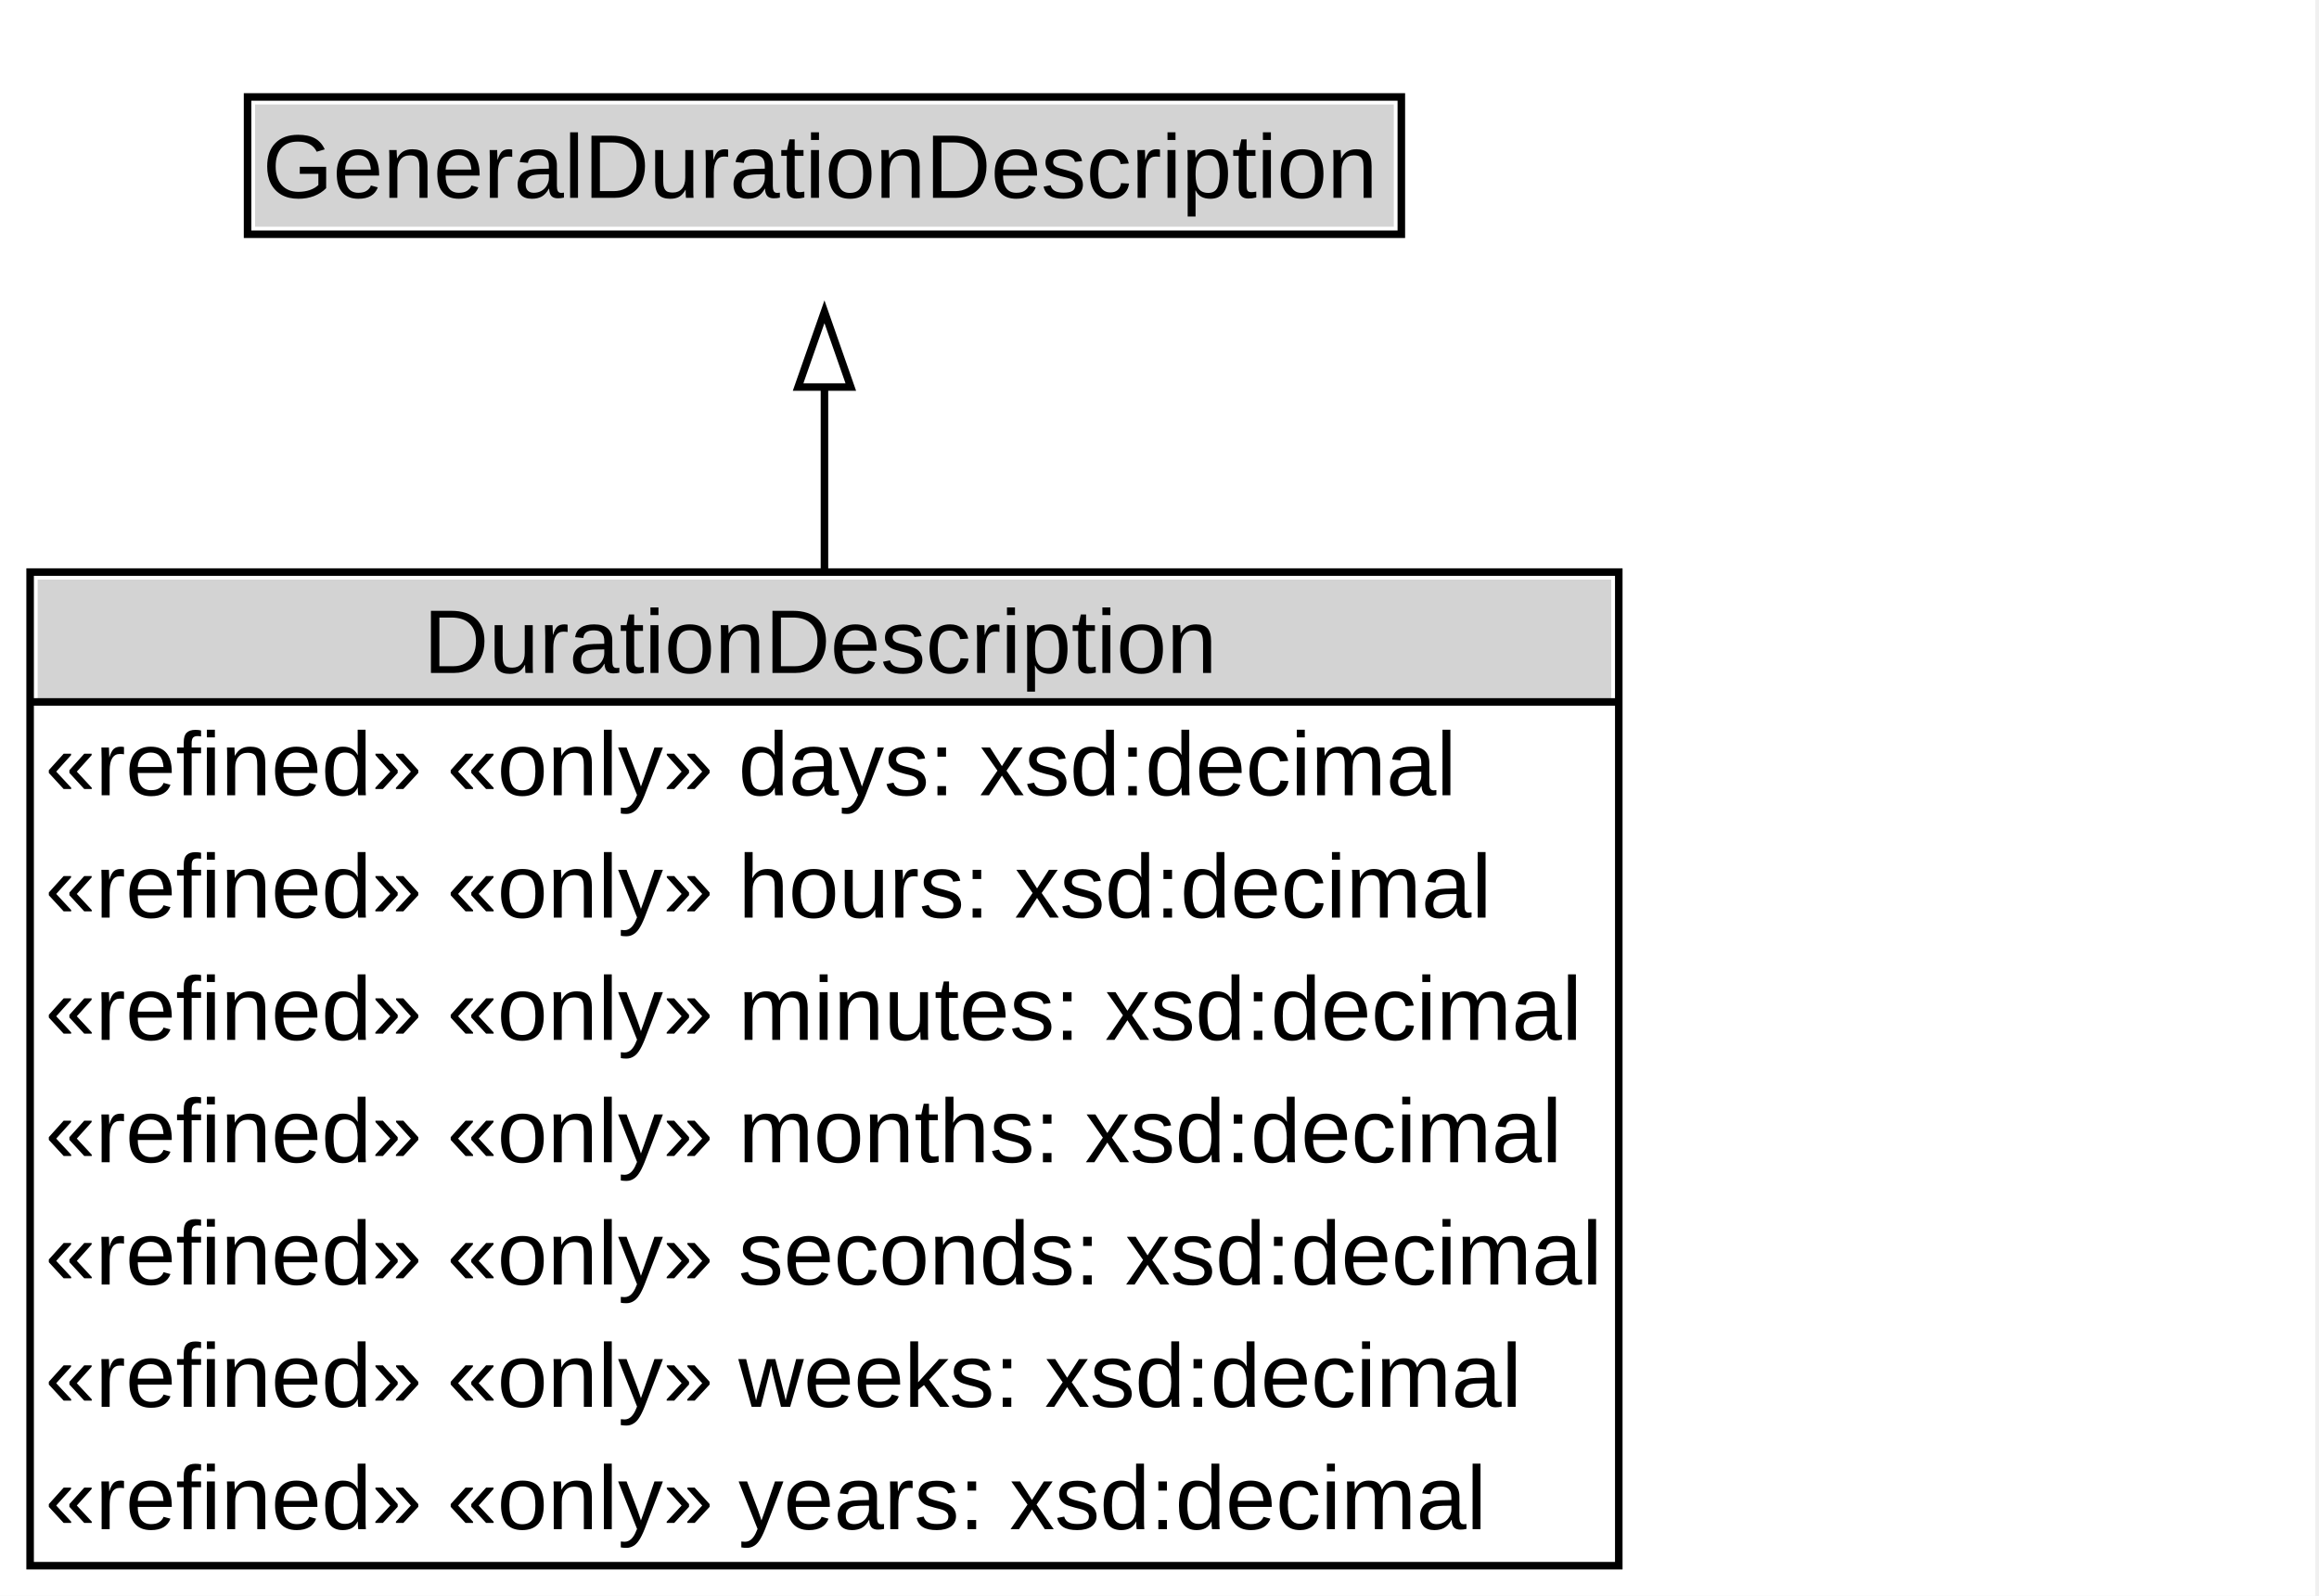
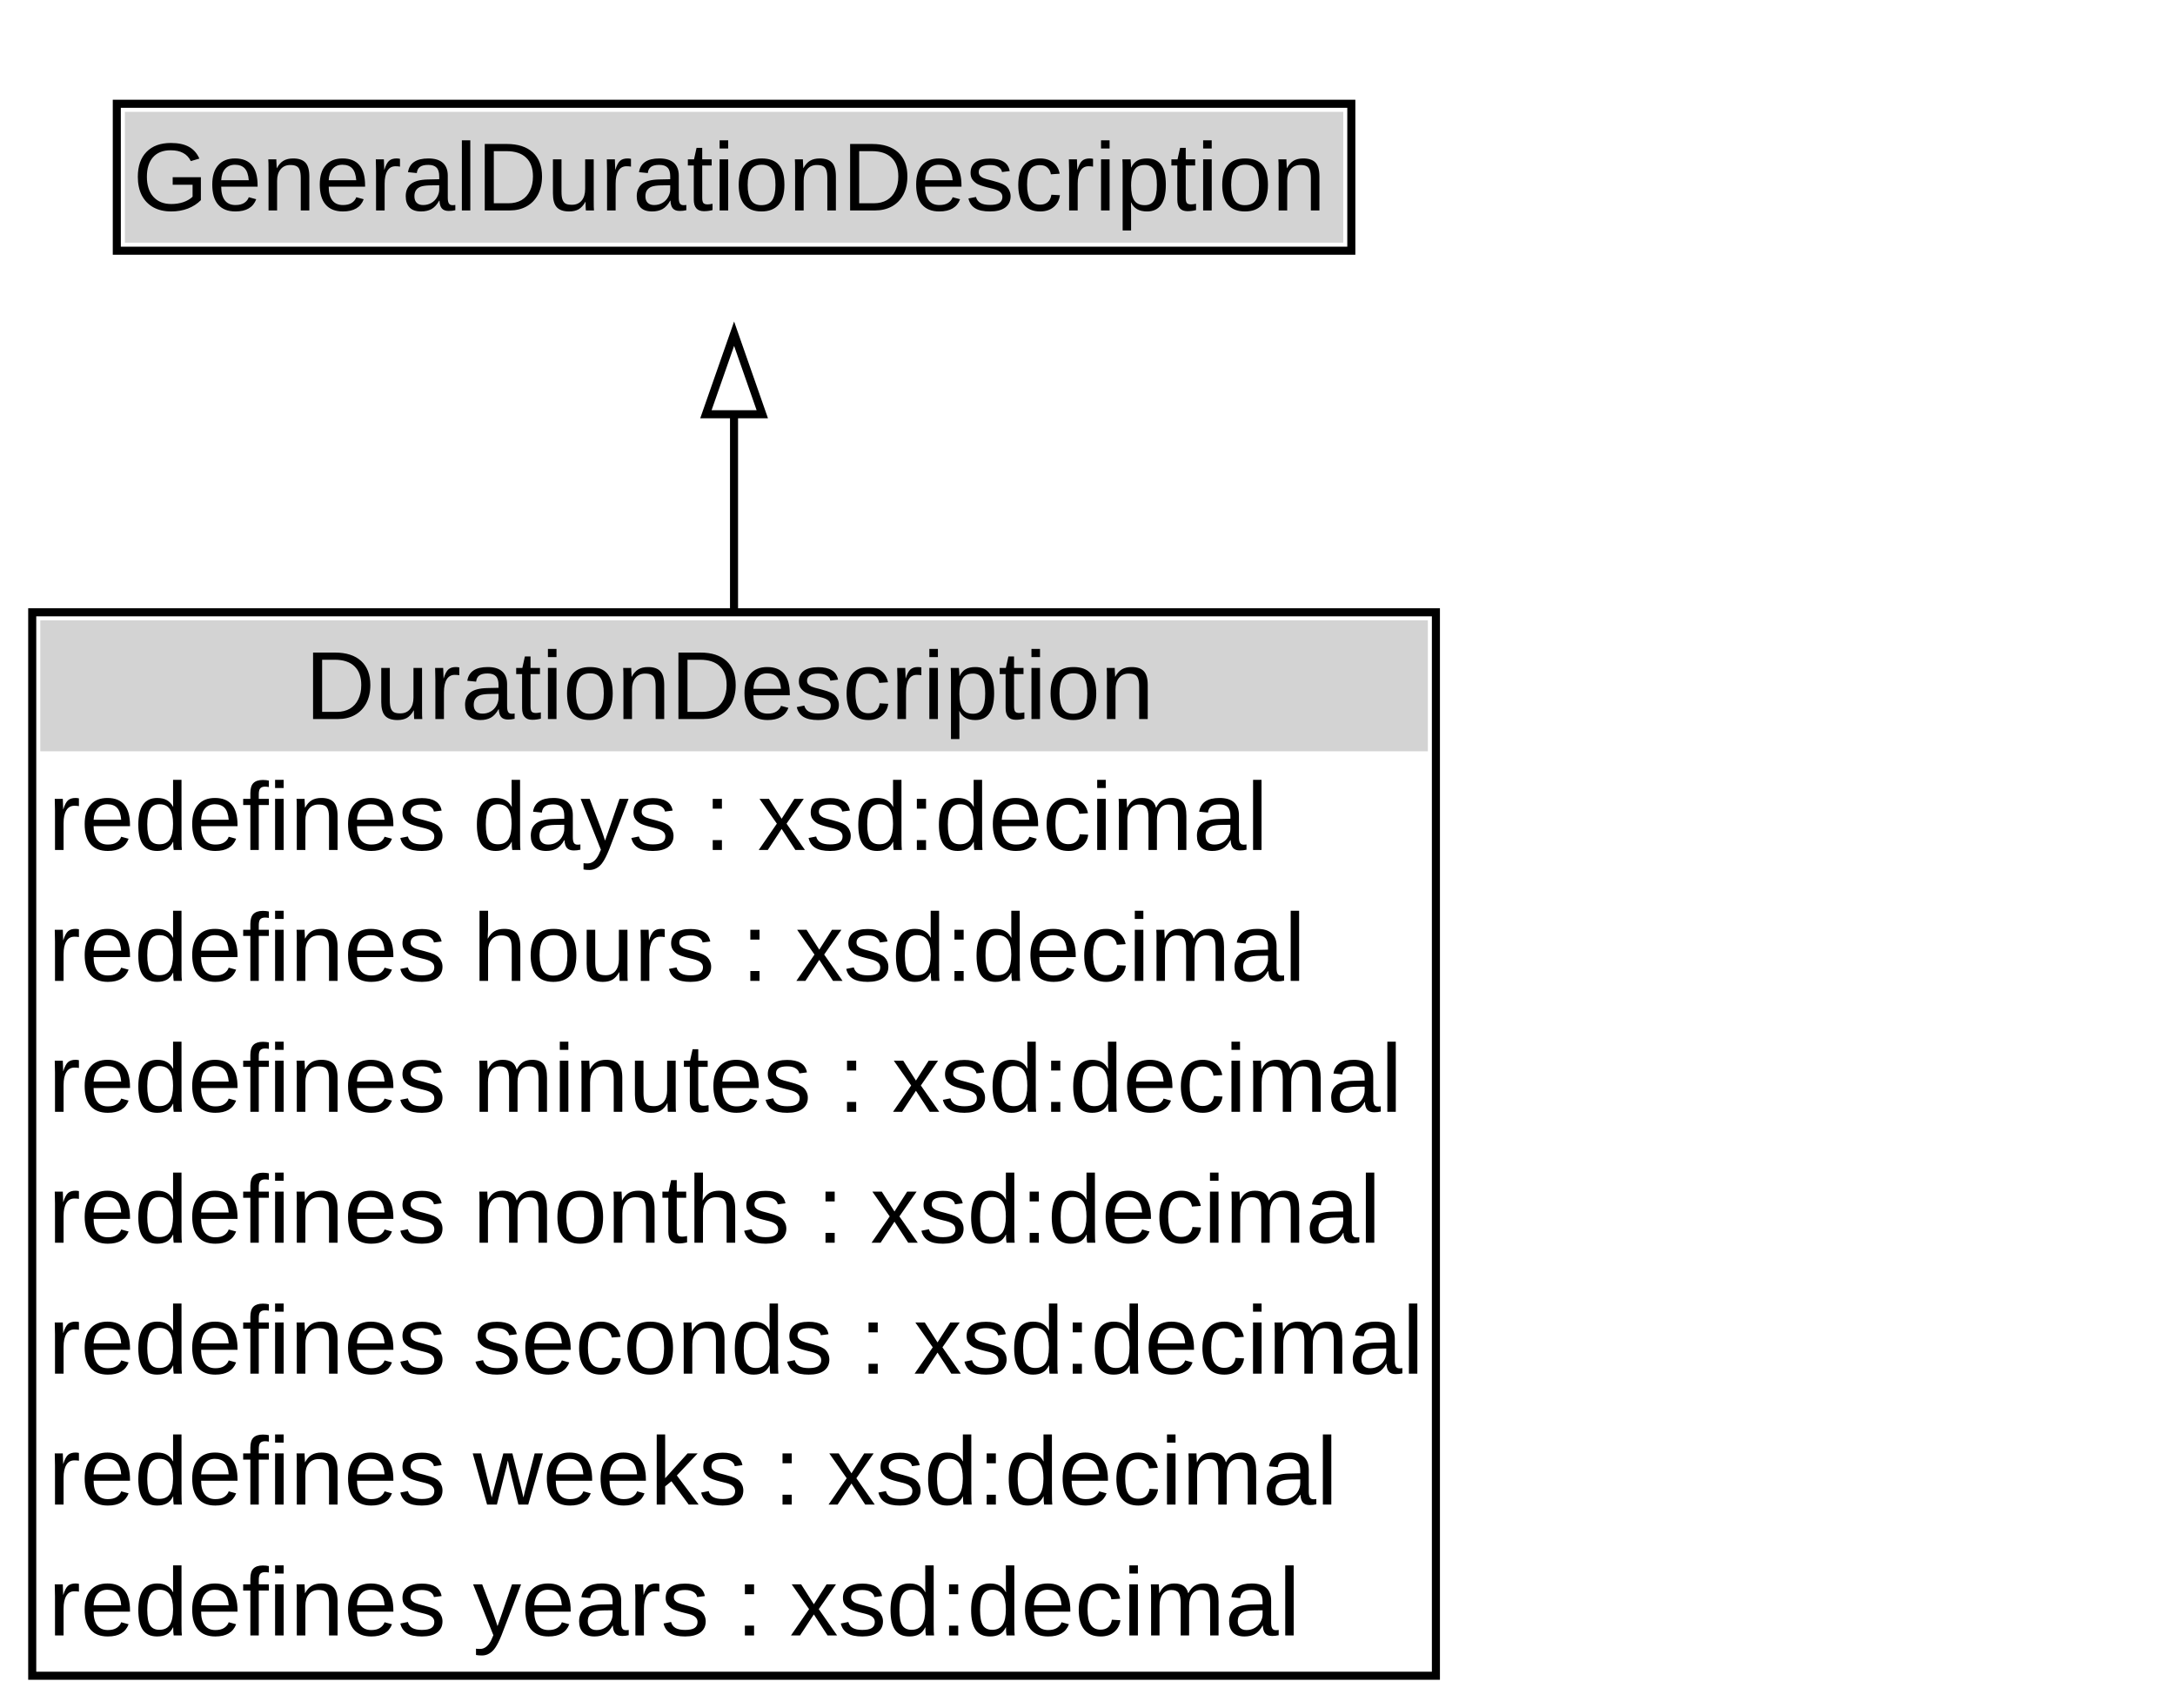
- <svg xmlns="http://www.w3.org/2000/svg" xmlns:xlink="http://www.w3.org/1999/xlink" width="308pt" height="212pt" viewBox="0.00 0.00 308.00 212.00">
+ <svg xmlns="http://www.w3.org/2000/svg" xmlns:xlink="http://www.w3.org/1999/xlink" width="270pt" height="212pt" viewBox="0.00 0.00 270.00 212.00">
  <g id="graph0" class="graph" transform="scale(1 1) rotate(0) translate(4 208)">
-     <polygon fill="white" stroke="none" points="-4,4 -4,-208 303.5,-208 303.5,4 -4,4" />
-     <g id="clust2" class="cluster">
+     <polygon fill="white" stroke="none" points="-4,4 -4,-208 266.12,-208 266.12,4 -4,4" />
+     <g id="clust3" class="cluster">
</g>
    <g id="node1" class="node">
      <g id="a_node1">
-         <a xlink:href="../DurationDescription" xlink:title="&lt;TABLE&gt;">
-           <polygon fill="lightgray" stroke="none" points="1,-114.75 1,-131 210,-131 210,-114.75 1,-114.75" />
-           <text xml:space="preserve" text-anchor="start" x="52.25" y="-118.6" font-family="Arial" font-size="12.00">DurationDescription</text>
-           <text xml:space="preserve" text-anchor="start" x="2" y="-102.35" font-family="Arial" font-size="12.00">«refined» «only» days: xsd:decimal</text>
-           <text xml:space="preserve" text-anchor="start" x="2" y="-86.1" font-family="Arial" font-size="12.00">«refined» «only» hours: xsd:decimal</text>
-           <text xml:space="preserve" text-anchor="start" x="2" y="-69.85" font-family="Arial" font-size="12.00">«refined» «only» minutes: xsd:decimal</text>
-           <text xml:space="preserve" text-anchor="start" x="2" y="-53.6" font-family="Arial" font-size="12.00">«refined» «only» months: xsd:decimal</text>
-           <text xml:space="preserve" text-anchor="start" x="2" y="-37.35" font-family="Arial" font-size="12.00">«refined» «only» seconds: xsd:decimal</text>
-           <text xml:space="preserve" text-anchor="start" x="2" y="-21.1" font-family="Arial" font-size="12.00">«refined» «only» weeks: xsd:decimal</text>
-           <text xml:space="preserve" text-anchor="start" x="2" y="-4.85" font-family="Arial" font-size="12.00">«refined» «only» years: xsd:decimal</text>
-           <polygon fill="black" stroke="black" points="0,-114.75 0,-114.75 211,-114.75 211,-114.75 0,-114.75" />
-           <polygon fill="none" stroke="black" points="0,0 0,-132 211,-132 211,0 0,0" />
+         <a xlink:href="../GeneralDurationDescription" xlink:title="&lt;TABLE&gt;">
+           <polygon fill="lightgray" stroke="none" points="11.5,-177.88 11.5,-194.12 162.75,-194.12 162.75,-177.88 11.5,-177.88" />
+           <text xml:space="preserve" text-anchor="start" x="12.5" y="-181.88" font-family="Arial" font-size="12.00">GeneralDurationDescription</text>
+           <polygon fill="none" stroke="black" points="10.5,-176.88 10.5,-195.12 163.75,-195.12 163.75,-176.88 10.5,-176.88" />
        </a>
      </g>
    </g>
-     <g id="node3" class="node">
-       <g id="a_node3">
-         <a xlink:href="../GeneralDurationDescription" xlink:title="&lt;TABLE&gt;">
-           <polygon fill="lightgray" stroke="none" points="29.88,-177.88 29.88,-194.12 181.12,-194.12 181.12,-177.88 29.88,-177.88" />
-           <text xml:space="preserve" text-anchor="start" x="30.88" y="-181.72" font-family="Arial" font-size="12.00">GeneralDurationDescription</text>
-           <polygon fill="none" stroke="black" points="28.88,-176.88 28.88,-195.12 182.12,-195.12 182.12,-176.88 28.88,-176.88" />
+     <g id="node2" class="node">
+       <g id="a_node2">
+         <a xlink:href="../DurationDescription" xlink:title="&lt;TABLE&gt;">
+           <polygon fill="lightgray" stroke="none" points="1,-114.75 1,-131 173.25,-131 173.25,-114.75 1,-114.75" />
+           <text xml:space="preserve" text-anchor="start" x="33.88" y="-118.75" font-family="Arial" font-size="12.00">DurationDescription</text>
+           <text xml:space="preserve" text-anchor="start" x="2" y="-102.5" font-family="Arial" font-size="12.00">redefines days : xsd:decimal</text>
+           <text xml:space="preserve" text-anchor="start" x="2" y="-86.25" font-family="Arial" font-size="12.00">redefines hours : xsd:decimal</text>
+           <text xml:space="preserve" text-anchor="start" x="2" y="-70" font-family="Arial" font-size="12.00">redefines minutes : xsd:decimal</text>
+           <text xml:space="preserve" text-anchor="start" x="2" y="-53.75" font-family="Arial" font-size="12.00">redefines months : xsd:decimal</text>
+           <text xml:space="preserve" text-anchor="start" x="2" y="-37.5" font-family="Arial" font-size="12.00">redefines seconds : xsd:decimal</text>
+           <text xml:space="preserve" text-anchor="start" x="2" y="-21.25" font-family="Arial" font-size="12.00">redefines weeks : xsd:decimal</text>
+           <text xml:space="preserve" text-anchor="start" x="2" y="-5" font-family="Arial" font-size="12.00">redefines years : xsd:decimal</text>
+           <polygon fill="none" stroke="black" points="0,0 0,-132 174.25,-132 174.25,0 0,0" />
        </a>
      </g>
    </g>
    <g id="edge1" class="edge">
-       <path fill="none" stroke="black" d="M105.5,-131.76C105.5,-140.49 105.5,-149.05 105.5,-156.66" />
-       <polygon fill="none" stroke="black" points="102,-156.58 105.5,-166.58 109,-156.58 102,-156.58" />
+       <path fill="none" stroke="black" d="M87.12,-131.76C87.12,-140.49 87.12,-149.05 87.12,-156.66" />
+       <polygon fill="none" stroke="black" points="83.63,-156.58 87.13,-166.58 90.63,-156.58 83.63,-156.58" />
    </g>
  </g>
</svg>
